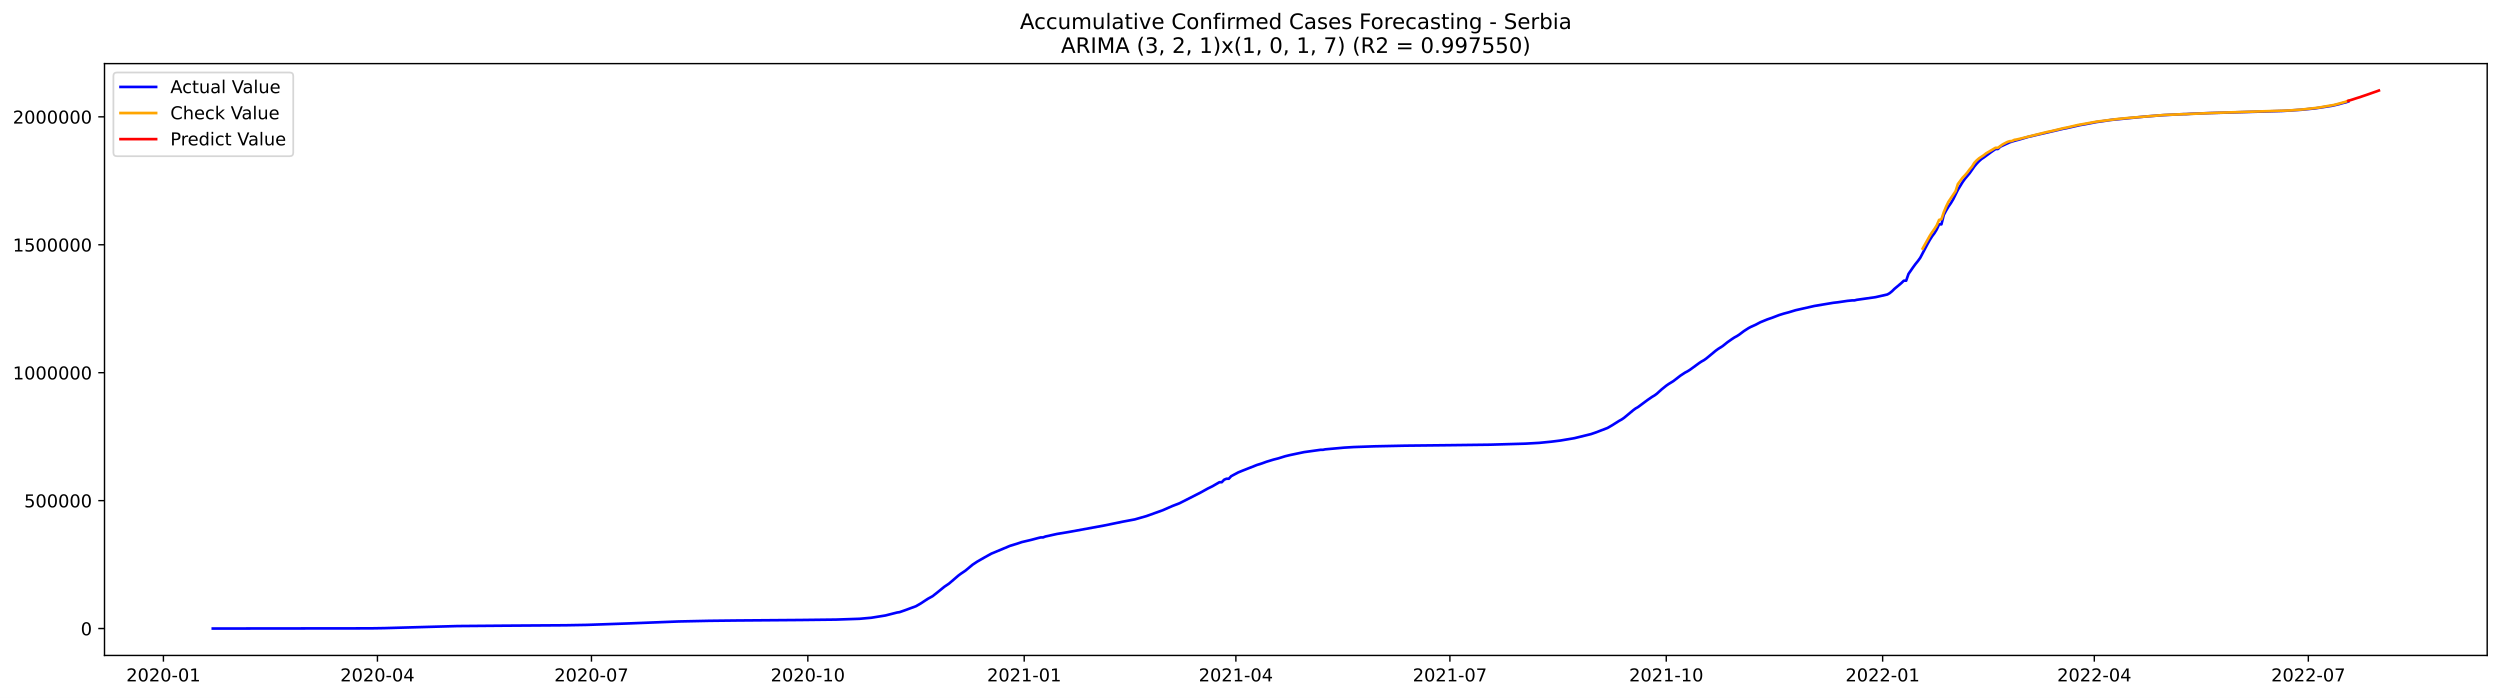
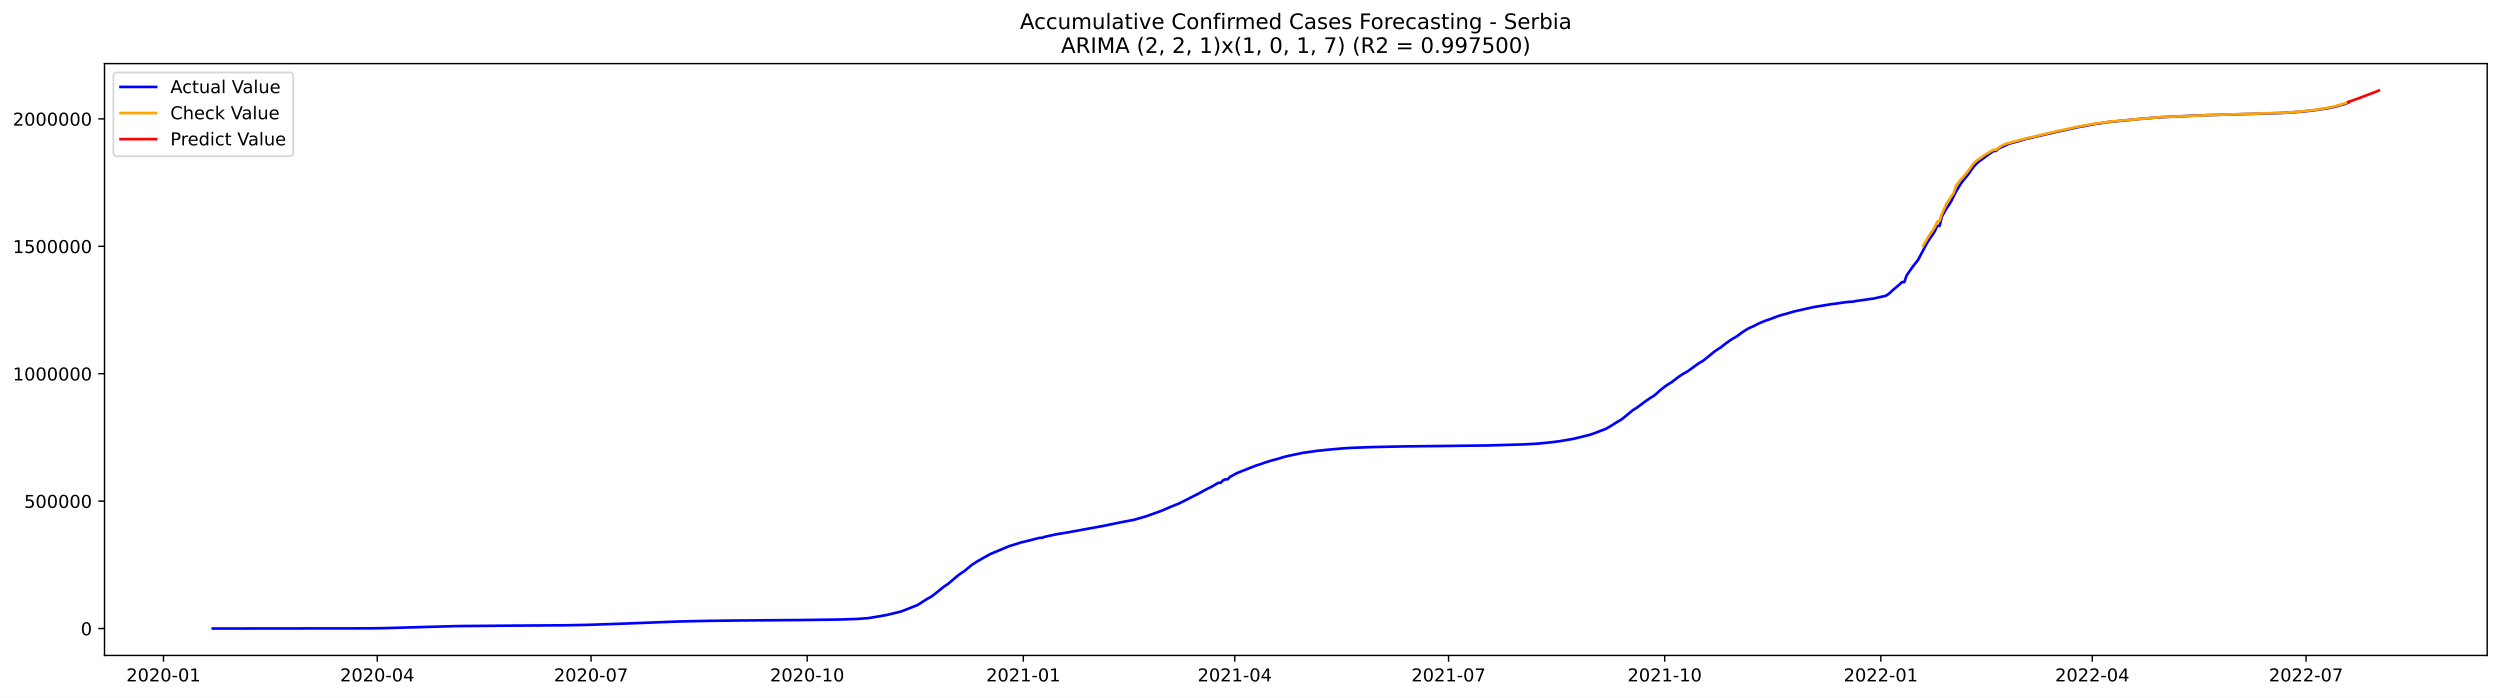
<svg xmlns="http://www.w3.org/2000/svg" xmlns:xlink="http://www.w3.org/1999/xlink" width="1405.138pt" height="392.274pt" viewBox="0 0 1405.138 392.274" version="1.1">
  <defs>
    <style type="text/css">*{stroke-linejoin: round; stroke-linecap: butt}</style>
  </defs>
  <g id="figure_1">
    <g id="patch_1">
      <path d="M 0 392.274  L 1405.138 392.274  L 1405.138 0  L 0 0  z " style="fill: #ffffff" />
    </g>
    <g id="axes_1">
      <g id="patch_2">
        <path d="M 58.737 368.396  L 1397.938 368.396  L 1397.938 35.755  L 58.737 35.755  z " style="fill: #ffffff" />
      </g>
      <g id="matplotlib.axis_1">
        <g id="xtick_1">
          <g id="line2d_1">
            <defs>
-               <path id="mbf7e153018" d="M 0 0  L 0 3.5  " style="stroke: #000000; stroke-width: 0.8" />
+               <path id="m7ca5caac74" d="M 0 0  L 0 3.5  " style="stroke: #000000; stroke-width: 0.8" />
            </defs>
            <g>
-               <use xlink:href="#mbf7e153018" x="91.851" y="368.396" style="stroke: #000000; stroke-width: 0.8" />
+               <use xlink:href="#m7ca5caac74" x="91.881" y="368.396" style="stroke: #000000; stroke-width: 0.8" />
            </g>
          </g>
          <g id="text_1">
-             <g transform="translate(70.95927 382.9939)scale(0.1 -0.1)">
+             <g transform="translate(70.98938 382.9939)scale(0.1 -0.1)">
              <defs>
                <path id="DejaVuSans-32" d="M 1228 531  L 3431 531  L 3431 0  L 469 0  L 469 531  Q 828 903 1448 1529  Q 2069 2156 2228 2338  Q 2531 2678 2651 2914  Q 2772 3150 2772 3378  Q 2772 3750 2511 3984  Q 2250 4219 1831 4219  Q 1534 4219 1204 4116  Q 875 4013 500 3803  L 500 4441  Q 881 4594 1212 4672  Q 1544 4750 1819 4750  Q 2544 4750 2975 4387  Q 3406 4025 3406 3419  Q 3406 3131 3298 2873  Q 3191 2616 2906 2266  Q 2828 2175 2409 1742  Q 1991 1309 1228 531  z " transform="scale(0.015625)" />
                <path id="DejaVuSans-30" d="M 2034 4250  Q 1547 4250 1301 3770  Q 1056 3291 1056 2328  Q 1056 1369 1301 889  Q 1547 409 2034 409  Q 2525 409 2770 889  Q 3016 1369 3016 2328  Q 3016 3291 2770 3770  Q 2525 4250 2034 4250  z M 2034 4750  Q 2819 4750 3233 4129  Q 3647 3509 3647 2328  Q 3647 1150 3233 529  Q 2819 -91 2034 -91  Q 1250 -91 836 529  Q 422 1150 422 2328  Q 422 3509 836 4129  Q 1250 4750 2034 4750  z " transform="scale(0.015625)" />
                <path id="DejaVuSans-2d" d="M 313 2009  L 1997 2009  L 1997 1497  L 313 1497  L 313 2009  z " transform="scale(0.015625)" />
                <path id="DejaVuSans-31" d="M 794 531  L 1825 531  L 1825 4091  L 703 3866  L 703 4441  L 1819 4666  L 2450 4666  L 2450 531  L 3481 531  L 3481 0  L 794 0  L 794 531  z " transform="scale(0.015625)" />
              </defs>
              <use xlink:href="#DejaVuSans-32" />
              <use xlink:href="#DejaVuSans-30" x="63.623" />
              <use xlink:href="#DejaVuSans-32" x="127.246" />
              <use xlink:href="#DejaVuSans-30" x="190.869" />
              <use xlink:href="#DejaVuSans-2d" x="254.492" />
              <use xlink:href="#DejaVuSans-30" x="290.576" />
              <use xlink:href="#DejaVuSans-31" x="354.199" />
            </g>
          </g>
        </g>
        <g id="xtick_2">
          <g id="line2d_2">
            <g>
-               <use xlink:href="#mbf7e153018" x="212.142" y="368.396" style="stroke: #000000; stroke-width: 0.8" />
+               <use xlink:href="#m7ca5caac74" x="212.042" y="368.396" style="stroke: #000000; stroke-width: 0.8" />
            </g>
          </g>
          <g id="text_2">
-             <g transform="translate(191.2507 382.9939)scale(0.1 -0.1)">
+             <g transform="translate(191.1503 382.9939)scale(0.1 -0.1)">
              <defs>
                <path id="DejaVuSans-34" d="M 2419 4116  L 825 1625  L 2419 1625  L 2419 4116  z M 2253 4666  L 3047 4666  L 3047 1625  L 3713 1625  L 3713 1100  L 3047 1100  L 3047 0  L 2419 0  L 2419 1100  L 313 1100  L 313 1709  L 2253 4666  z " transform="scale(0.015625)" />
              </defs>
              <use xlink:href="#DejaVuSans-32" />
              <use xlink:href="#DejaVuSans-30" x="63.623" />
              <use xlink:href="#DejaVuSans-32" x="127.246" />
              <use xlink:href="#DejaVuSans-30" x="190.869" />
              <use xlink:href="#DejaVuSans-2d" x="254.492" />
              <use xlink:href="#DejaVuSans-30" x="290.576" />
              <use xlink:href="#DejaVuSans-34" x="354.199" />
            </g>
          </g>
        </g>
        <g id="xtick_3">
          <g id="line2d_3">
            <g>
-               <use xlink:href="#mbf7e153018" x="332.433" y="368.396" style="stroke: #000000; stroke-width: 0.8" />
+               <use xlink:href="#m7ca5caac74" x="332.203" y="368.396" style="stroke: #000000; stroke-width: 0.8" />
            </g>
          </g>
          <g id="text_3">
-             <g transform="translate(311.542 382.9939)scale(0.1 -0.1)">
+             <g transform="translate(311.3112 382.9939)scale(0.1 -0.1)">
              <defs>
                <path id="DejaVuSans-37" d="M 525 4666  L 3525 4666  L 3525 4397  L 1831 0  L 1172 0  L 2766 4134  L 525 4134  L 525 4666  z " transform="scale(0.015625)" />
              </defs>
              <use xlink:href="#DejaVuSans-32" />
              <use xlink:href="#DejaVuSans-30" x="63.623" />
              <use xlink:href="#DejaVuSans-32" x="127.246" />
              <use xlink:href="#DejaVuSans-30" x="190.869" />
              <use xlink:href="#DejaVuSans-2d" x="254.492" />
              <use xlink:href="#DejaVuSans-30" x="290.576" />
              <use xlink:href="#DejaVuSans-37" x="354.199" />
            </g>
          </g>
        </g>
        <g id="xtick_4">
          <g id="line2d_4">
            <g>
-               <use xlink:href="#mbf7e153018" x="454.047" y="368.396" style="stroke: #000000; stroke-width: 0.8" />
+               <use xlink:href="#m7ca5caac74" x="453.684" y="368.396" style="stroke: #000000; stroke-width: 0.8" />
            </g>
          </g>
          <g id="text_4">
-             <g transform="translate(433.1553 382.9939)scale(0.1 -0.1)">
+             <g transform="translate(432.7926 382.9939)scale(0.1 -0.1)">
              <use xlink:href="#DejaVuSans-32" />
              <use xlink:href="#DejaVuSans-30" x="63.623" />
              <use xlink:href="#DejaVuSans-32" x="127.246" />
              <use xlink:href="#DejaVuSans-30" x="190.869" />
              <use xlink:href="#DejaVuSans-2d" x="254.492" />
              <use xlink:href="#DejaVuSans-31" x="290.576" />
              <use xlink:href="#DejaVuSans-30" x="354.199" />
            </g>
          </g>
        </g>
        <g id="xtick_5">
          <g id="line2d_5">
            <g>
-               <use xlink:href="#mbf7e153018" x="575.66" y="368.396" style="stroke: #000000; stroke-width: 0.8" />
+               <use xlink:href="#m7ca5caac74" x="575.165" y="368.396" style="stroke: #000000; stroke-width: 0.8" />
            </g>
          </g>
          <g id="text_5">
-             <g transform="translate(554.7686 382.9939)scale(0.1 -0.1)">
+             <g transform="translate(554.2739 382.9939)scale(0.1 -0.1)">
              <use xlink:href="#DejaVuSans-32" />
              <use xlink:href="#DejaVuSans-30" x="63.623" />
              <use xlink:href="#DejaVuSans-32" x="127.246" />
              <use xlink:href="#DejaVuSans-31" x="190.869" />
              <use xlink:href="#DejaVuSans-2d" x="254.492" />
              <use xlink:href="#DejaVuSans-30" x="290.576" />
              <use xlink:href="#DejaVuSans-31" x="354.199" />
            </g>
          </g>
        </g>
        <g id="xtick_6">
          <g id="line2d_6">
            <g>
-               <use xlink:href="#mbf7e153018" x="694.629" y="368.396" style="stroke: #000000; stroke-width: 0.8" />
+               <use xlink:href="#m7ca5caac74" x="694.006" y="368.396" style="stroke: #000000; stroke-width: 0.8" />
            </g>
          </g>
          <g id="text_6">
-             <g transform="translate(673.7381 382.9939)scale(0.1 -0.1)">
+             <g transform="translate(673.1144 382.9939)scale(0.1 -0.1)">
              <use xlink:href="#DejaVuSans-32" />
              <use xlink:href="#DejaVuSans-30" x="63.623" />
              <use xlink:href="#DejaVuSans-32" x="127.246" />
              <use xlink:href="#DejaVuSans-31" x="190.869" />
              <use xlink:href="#DejaVuSans-2d" x="254.492" />
              <use xlink:href="#DejaVuSans-30" x="290.576" />
              <use xlink:href="#DejaVuSans-34" x="354.199" />
            </g>
          </g>
        </g>
        <g id="xtick_7">
          <g id="line2d_7">
            <g>
-               <use xlink:href="#mbf7e153018" x="814.921" y="368.396" style="stroke: #000000; stroke-width: 0.8" />
+               <use xlink:href="#m7ca5caac74" x="814.167" y="368.396" style="stroke: #000000; stroke-width: 0.8" />
            </g>
          </g>
          <g id="text_7">
-             <g transform="translate(794.0295 382.9939)scale(0.1 -0.1)">
+             <g transform="translate(793.2753 382.9939)scale(0.1 -0.1)">
              <use xlink:href="#DejaVuSans-32" />
              <use xlink:href="#DejaVuSans-30" x="63.623" />
              <use xlink:href="#DejaVuSans-32" x="127.246" />
              <use xlink:href="#DejaVuSans-31" x="190.869" />
              <use xlink:href="#DejaVuSans-2d" x="254.492" />
              <use xlink:href="#DejaVuSans-30" x="290.576" />
              <use xlink:href="#DejaVuSans-37" x="354.199" />
            </g>
          </g>
        </g>
        <g id="xtick_8">
          <g id="line2d_8">
            <g>
-               <use xlink:href="#mbf7e153018" x="936.534" y="368.396" style="stroke: #000000; stroke-width: 0.8" />
+               <use xlink:href="#m7ca5caac74" x="935.648" y="368.396" style="stroke: #000000; stroke-width: 0.8" />
            </g>
          </g>
          <g id="text_8">
-             <g transform="translate(915.6427 382.9939)scale(0.1 -0.1)">
+             <g transform="translate(914.7567 382.9939)scale(0.1 -0.1)">
              <use xlink:href="#DejaVuSans-32" />
              <use xlink:href="#DejaVuSans-30" x="63.623" />
              <use xlink:href="#DejaVuSans-32" x="127.246" />
              <use xlink:href="#DejaVuSans-31" x="190.869" />
              <use xlink:href="#DejaVuSans-2d" x="254.492" />
              <use xlink:href="#DejaVuSans-31" x="290.576" />
              <use xlink:href="#DejaVuSans-30" x="354.199" />
            </g>
          </g>
        </g>
        <g id="xtick_9">
          <g id="line2d_9">
            <g>
-               <use xlink:href="#mbf7e153018" x="1058.147" y="368.396" style="stroke: #000000; stroke-width: 0.8" />
+               <use xlink:href="#m7ca5caac74" x="1057.129" y="368.396" style="stroke: #000000; stroke-width: 0.8" />
            </g>
          </g>
          <g id="text_9">
-             <g transform="translate(1037.256 382.9939)scale(0.1 -0.1)">
+             <g transform="translate(1036.238 382.9939)scale(0.1 -0.1)">
              <use xlink:href="#DejaVuSans-32" />
              <use xlink:href="#DejaVuSans-30" x="63.623" />
              <use xlink:href="#DejaVuSans-32" x="127.246" />
              <use xlink:href="#DejaVuSans-32" x="190.869" />
              <use xlink:href="#DejaVuSans-2d" x="254.492" />
              <use xlink:href="#DejaVuSans-30" x="290.576" />
              <use xlink:href="#DejaVuSans-31" x="354.199" />
            </g>
          </g>
        </g>
        <g id="xtick_10">
          <g id="line2d_10">
            <g>
-               <use xlink:href="#mbf7e153018" x="1177.117" y="368.396" style="stroke: #000000; stroke-width: 0.8" />
+               <use xlink:href="#m7ca5caac74" x="1175.97" y="368.396" style="stroke: #000000; stroke-width: 0.8" />
            </g>
          </g>
          <g id="text_10">
-             <g transform="translate(1156.225 382.9939)scale(0.1 -0.1)">
+             <g transform="translate(1155.079 382.9939)scale(0.1 -0.1)">
              <use xlink:href="#DejaVuSans-32" />
              <use xlink:href="#DejaVuSans-30" x="63.623" />
              <use xlink:href="#DejaVuSans-32" x="127.246" />
              <use xlink:href="#DejaVuSans-32" x="190.869" />
              <use xlink:href="#DejaVuSans-2d" x="254.492" />
              <use xlink:href="#DejaVuSans-30" x="290.576" />
              <use xlink:href="#DejaVuSans-34" x="354.199" />
            </g>
          </g>
        </g>
        <g id="xtick_11">
          <g id="line2d_11">
            <g>
-               <use xlink:href="#mbf7e153018" x="1297.408" y="368.396" style="stroke: #000000; stroke-width: 0.8" />
+               <use xlink:href="#m7ca5caac74" x="1296.131" y="368.396" style="stroke: #000000; stroke-width: 0.8" />
            </g>
          </g>
          <g id="text_11">
-             <g transform="translate(1276.517 382.9939)scale(0.1 -0.1)">
+             <g transform="translate(1275.239 382.9939)scale(0.1 -0.1)">
              <use xlink:href="#DejaVuSans-32" />
              <use xlink:href="#DejaVuSans-30" x="63.623" />
              <use xlink:href="#DejaVuSans-32" x="127.246" />
              <use xlink:href="#DejaVuSans-32" x="190.869" />
              <use xlink:href="#DejaVuSans-2d" x="254.492" />
              <use xlink:href="#DejaVuSans-30" x="290.576" />
              <use xlink:href="#DejaVuSans-37" x="354.199" />
            </g>
          </g>
        </g>
      </g>
      <g id="matplotlib.axis_2">
        <g id="ytick_1">
          <g id="line2d_12">
            <defs>
-               <path id="m8dfa6f2578" d="M 0 0  L -3.5 0  " style="stroke: #000000; stroke-width: 0.8" />
+               <path id="mbec4cdf2e2" d="M 0 0  L -3.5 0  " style="stroke: #000000; stroke-width: 0.8" />
            </defs>
            <g>
-               <use xlink:href="#m8dfa6f2578" x="58.737" y="353.276" style="stroke: #000000; stroke-width: 0.8" />
+               <use xlink:href="#mbec4cdf2e2" x="58.737" y="353.276" style="stroke: #000000; stroke-width: 0.8" />
            </g>
          </g>
          <g id="text_12">
            <g transform="translate(45.375 357.0747)scale(0.1 -0.1)">
              <use xlink:href="#DejaVuSans-30" />
            </g>
          </g>
        </g>
        <g id="ytick_2">
          <g id="line2d_13">
            <g>
-               <use xlink:href="#m8dfa6f2578" x="58.737" y="281.372" style="stroke: #000000; stroke-width: 0.8" />
+               <use xlink:href="#mbec4cdf2e2" x="58.737" y="281.663" style="stroke: #000000; stroke-width: 0.8" />
            </g>
          </g>
          <g id="text_13">
-             <g transform="translate(13.5625 285.1711)scale(0.1 -0.1)">
+             <g transform="translate(13.5625 285.4624)scale(0.1 -0.1)">
              <defs>
                <path id="DejaVuSans-35" d="M 691 4666  L 3169 4666  L 3169 4134  L 1269 4134  L 1269 2991  Q 1406 3038 1543 3061  Q 1681 3084 1819 3084  Q 2600 3084 3056 2656  Q 3513 2228 3513 1497  Q 3513 744 3044 326  Q 2575 -91 1722 -91  Q 1428 -91 1123 -41  Q 819 9 494 109  L 494 744  Q 775 591 1075 516  Q 1375 441 1709 441  Q 2250 441 2565 725  Q 2881 1009 2881 1497  Q 2881 1984 2565 2268  Q 2250 2553 1709 2553  Q 1456 2553 1204 2497  Q 953 2441 691 2322  L 691 4666  z " transform="scale(0.015625)" />
              </defs>
              <use xlink:href="#DejaVuSans-35" />
              <use xlink:href="#DejaVuSans-30" x="63.623" />
              <use xlink:href="#DejaVuSans-30" x="127.246" />
              <use xlink:href="#DejaVuSans-30" x="190.869" />
              <use xlink:href="#DejaVuSans-30" x="254.492" />
              <use xlink:href="#DejaVuSans-30" x="318.115" />
            </g>
          </g>
        </g>
        <g id="ytick_3">
          <g id="line2d_14">
            <g>
-               <use xlink:href="#m8dfa6f2578" x="58.737" y="209.468" style="stroke: #000000; stroke-width: 0.8" />
+               <use xlink:href="#mbec4cdf2e2" x="58.737" y="210.051" style="stroke: #000000; stroke-width: 0.8" />
            </g>
          </g>
          <g id="text_14">
-             <g transform="translate(7.2 213.2674)scale(0.1 -0.1)">
+             <g transform="translate(7.2 213.85)scale(0.1 -0.1)">
              <use xlink:href="#DejaVuSans-31" />
              <use xlink:href="#DejaVuSans-30" x="63.623" />
              <use xlink:href="#DejaVuSans-30" x="127.246" />
              <use xlink:href="#DejaVuSans-30" x="190.869" />
              <use xlink:href="#DejaVuSans-30" x="254.492" />
              <use xlink:href="#DejaVuSans-30" x="318.115" />
              <use xlink:href="#DejaVuSans-30" x="381.738" />
            </g>
          </g>
        </g>
        <g id="ytick_4">
          <g id="line2d_15">
            <g>
-               <use xlink:href="#m8dfa6f2578" x="58.737" y="137.565" style="stroke: #000000; stroke-width: 0.8" />
+               <use xlink:href="#mbec4cdf2e2" x="58.737" y="138.438" style="stroke: #000000; stroke-width: 0.8" />
            </g>
          </g>
          <g id="text_15">
-             <g transform="translate(7.2 141.3638)scale(0.1 -0.1)">
+             <g transform="translate(7.2 142.2377)scale(0.1 -0.1)">
              <use xlink:href="#DejaVuSans-31" />
              <use xlink:href="#DejaVuSans-35" x="63.623" />
              <use xlink:href="#DejaVuSans-30" x="127.246" />
              <use xlink:href="#DejaVuSans-30" x="190.869" />
              <use xlink:href="#DejaVuSans-30" x="254.492" />
              <use xlink:href="#DejaVuSans-30" x="318.115" />
              <use xlink:href="#DejaVuSans-30" x="381.738" />
            </g>
          </g>
        </g>
        <g id="ytick_5">
          <g id="line2d_16">
            <g>
-               <use xlink:href="#m8dfa6f2578" x="58.737" y="65.661" style="stroke: #000000; stroke-width: 0.8" />
+               <use xlink:href="#mbec4cdf2e2" x="58.737" y="66.826" style="stroke: #000000; stroke-width: 0.8" />
            </g>
          </g>
          <g id="text_16">
-             <g transform="translate(7.2 69.4601)scale(0.1 -0.1)">
+             <g transform="translate(7.2 70.62531)scale(0.1 -0.1)">
              <use xlink:href="#DejaVuSans-32" />
              <use xlink:href="#DejaVuSans-30" x="63.623" />
              <use xlink:href="#DejaVuSans-30" x="127.246" />
              <use xlink:href="#DejaVuSans-30" x="190.869" />
              <use xlink:href="#DejaVuSans-30" x="254.492" />
              <use xlink:href="#DejaVuSans-30" x="318.115" />
              <use xlink:href="#DejaVuSans-30" x="381.738" />
            </g>
          </g>
        </g>
      </g>
      <g id="line2d_17">
-         <path d="M 119.61 353.276  L 208.176 353.169  L 216.108 353.042  L 257.086 351.884  L 283.524 351.666  L 317.893 351.434  L 329.79 351.221  L 352.262 350.44  L 381.343 349.305  L 398.528 348.931  L 414.39 348.748  L 450.081 348.47  L 469.909 348.241  L 483.128 347.794  L 489.738 347.206  L 497.669 345.929  L 504.278 344.252  L 505.6 344.062  L 508.244 343.148  L 514.853 340.709  L 517.497 339.184  L 521.463 336.576  L 524.107 335.129  L 526.75 333.055  L 530.716 329.83  L 533.36 328.046  L 538.647 323.516  L 539.969 322.523  L 542.613 320.745  L 546.579 317.435  L 549.222 315.679  L 553.188 313.405  L 557.154 311.192  L 567.729 306.773  L 571.694 305.567  L 574.338 304.68  L 579.626 303.434  L 583.591 302.381  L 584.913 302.062  L 586.235 302.062  L 587.557 301.55  L 594.166 300.092  L 600.776 298.996  L 620.604 295.364  L 631.179 293.183  L 637.788 291.944  L 644.398 290.058  L 653.651 286.732  L 658.939 284.409  L 662.904 282.878  L 674.801 276.834  L 678.767 274.628  L 681.411 273.333  L 685.376 271.033  L 686.698 271.033  L 688.02 269.635  L 689.342 269.075  L 690.664 269.075  L 691.986 267.64  L 695.951 265.52  L 698.595 264.45  L 706.526 261.314  L 709.17 260.495  L 711.814 259.528  L 715.78 258.32  L 718.423 257.648  L 722.389 256.418  L 725.033 255.778  L 728.998 254.94  L 732.964 254.112  L 742.217 252.824  L 743.539 252.824  L 744.861 252.552  L 755.436 251.599  L 760.724 251.277  L 772.621 250.852  L 789.805 250.489  L 814.921 250.217  L 837.393 249.937  L 857.221 249.359  L 865.152 248.914  L 871.762 248.264  L 877.049 247.604  L 884.981 246.261  L 894.234 243.989  L 896.878 243.079  L 903.487 240.556  L 906.131 239.017  L 910.096 236.517  L 911.418 235.798  L 912.74 234.899  L 918.028 230.509  L 919.35 229.539  L 920.672 228.784  L 923.315 226.82  L 925.959 224.852  L 928.603 223.033  L 929.925 222.258  L 931.247 221.289  L 933.89 218.896  L 936.534 216.765  L 937.856 215.843  L 940.5 214.215  L 944.465 211.15  L 947.109 209.416  L 948.431 208.725  L 949.753 207.905  L 955.04 204.046  L 956.362 203.175  L 957.684 202.445  L 959.006 201.516  L 964.294 197.14  L 965.616 196.169  L 968.259 194.495  L 970.903 192.369  L 973.547 190.512  L 974.869 189.649  L 976.191 188.94  L 977.513 188.092  L 980.156 186.102  L 982.8 184.398  L 984.122 183.707  L 986.766 182.523  L 989.409 181.126  L 993.375 179.501  L 996.019 178.6  L 999.985 177.077  L 1002.628 176.252  L 1005.272 175.554  L 1009.238 174.355  L 1013.203 173.46  L 1019.813 171.962  L 1030.388 170.194  L 1033.032 169.89  L 1038.319 169.11  L 1040.963 168.848  L 1042.285 168.848  L 1043.607 168.518  L 1054.182 167.017  L 1060.791 165.518  L 1062.113 164.766  L 1063.435 163.69  L 1064.757 162.378  L 1068.722 159.05  L 1070.044 157.763  L 1071.366 157.763  L 1072.688 153.942  L 1075.332 150.135  L 1076.654 148.329  L 1077.976 146.711  L 1079.298 144.871  L 1083.263 137.331  L 1084.585 134.973  L 1085.907 132.856  L 1087.229 131.108  L 1088.551 128.944  L 1089.873 126.082  L 1091.194 126.082  L 1092.516 120.799  L 1093.838 118.313  L 1095.16 116.095  L 1096.482 114.204  L 1097.804 111.996  L 1100.448 106.666  L 1103.091 102.331  L 1104.413 100.499  L 1107.057 97.33  L 1109.701 93.547  L 1111.023 91.948  L 1112.345 90.57  L 1113.666 89.393  L 1114.988 88.525  L 1118.954 85.591  L 1121.598 83.761  L 1122.92 83.761  L 1124.242 82.47  L 1129.529 79.999  L 1132.173 79.158  L 1134.817 78.463  L 1140.104 76.902  L 1159.932 72.291  L 1161.254 72.092  L 1169.186 70.296  L 1171.829 69.856  L 1178.439 68.576  L 1181.083 68.222  L 1186.37 67.422  L 1204.876 65.587  L 1211.486 65.049  L 1215.452 64.747  L 1222.061 64.404  L 1227.348 64.152  L 1228.67 64.152  L 1231.314 63.96  L 1241.889 63.554  L 1282.868 62.367  L 1293.443 61.691  L 1301.374 60.889  L 1310.627 59.47  L 1314.593 58.559  L 1317.237 57.804  L 1318.558 57.508  L 1319.88 57.035  L 1319.88 57.035  " clip-path="url(#pd5f3c0ee5a)" style="fill: none; stroke: #0000ff; stroke-width: 1.5; stroke-linecap: square" />
+         <path d="M 119.61 353.276  L 208.08 353.169  L 216.003 353.043  L 256.937 351.89  L 283.346 351.672  L 317.678 351.442  L 329.562 351.229  L 352.009 350.452  L 381.059 349.321  L 398.225 348.949  L 414.07 348.767  L 451.043 348.48  L 470.85 348.227  L 481.413 347.899  L 488.016 347.42  L 493.297 346.551  L 498.579 345.614  L 506.502 343.695  L 515.745 340.045  L 518.386 338.366  L 521.027 336.644  L 523.668 335.202  L 526.309 333.137  L 530.27 329.925  L 532.911 328.148  L 538.193 323.637  L 539.513 322.648  L 542.154 320.877  L 546.115 317.58  L 548.756 315.831  L 552.718 313.567  L 556.679 311.362  L 567.243 306.961  L 571.204 305.76  L 573.845 304.877  L 579.127 303.636  L 583.088 302.587  L 584.408 302.27  L 585.729 302.27  L 587.049 301.759  L 593.652 300.308  L 600.254 299.216  L 620.061 295.599  L 630.624 293.426  L 637.226 292.192  L 643.829 290.314  L 653.072 287.001  L 658.354 284.688  L 662.315 283.163  L 674.199 277.143  L 678.16 274.946  L 680.801 273.657  L 684.763 271.366  L 686.083 271.366  L 687.404 269.974  L 688.724 269.417  L 690.044 269.417  L 691.365 267.987  L 695.326 265.875  L 697.967 264.81  L 705.89 261.687  L 708.531 260.871  L 711.172 259.907  L 715.133 258.704  L 717.774 258.035  L 721.735 256.811  L 724.376 256.173  L 728.337 255.339  L 732.299 254.514  L 741.542 253.23  L 742.862 253.23  L 744.183 252.96  L 754.746 252.011  L 760.028 251.691  L 771.912 251.267  L 789.078 250.905  L 814.167 250.635  L 836.614 250.356  L 856.421 249.78  L 864.344 249.337  L 870.946 248.69  L 876.228 248.032  L 884.151 246.695  L 893.394 244.432  L 896.035 243.525  L 902.637 241.012  L 905.278 239.479  L 909.239 236.99  L 910.56 236.274  L 911.88 235.379  L 917.162 231.007  L 918.482 230.041  L 919.803 229.288  L 922.444 227.332  L 925.084 225.373  L 927.725 223.56  L 929.046 222.788  L 930.366 221.824  L 933.007 219.441  L 935.648 217.318  L 936.969 216.4  L 939.609 214.779  L 943.571 211.726  L 946.212 209.999  L 947.532 209.311  L 948.853 208.494  L 954.134 204.65  L 955.455 203.784  L 956.775 203.056  L 958.096 202.131  L 963.378 197.772  L 964.698 196.806  L 967.339 195.139  L 969.98 193.021  L 972.621 191.171  L 973.941 190.312  L 975.262 189.606  L 976.582 188.761  L 979.223 186.779  L 981.864 185.082  L 983.184 184.394  L 985.825 183.214  L 988.466 181.824  L 992.427 180.205  L 995.068 179.308  L 999.03 177.791  L 1001.671 176.969  L 1004.311 176.274  L 1008.273 175.08  L 1012.234 174.188  L 1018.836 172.697  L 1029.4 170.936  L 1032.041 170.633  L 1037.323 169.856  L 1039.964 169.595  L 1041.284 169.595  L 1042.605 169.267  L 1053.168 167.771  L 1059.77 166.278  L 1061.091 165.53  L 1062.411 164.458  L 1063.732 163.151  L 1067.693 159.837  L 1069.014 158.555  L 1070.334 158.555  L 1071.654 154.75  L 1074.295 150.958  L 1075.616 149.159  L 1076.936 147.548  L 1078.257 145.715  L 1082.218 138.206  L 1083.538 135.857  L 1084.859 133.749  L 1086.179 132.008  L 1087.5 129.853  L 1088.82 127.002  L 1090.141 127.002  L 1091.461 121.741  L 1092.782 119.265  L 1094.102 117.056  L 1095.422 115.172  L 1096.743 112.973  L 1099.384 107.665  L 1102.025 103.348  L 1103.345 101.524  L 1105.986 98.367  L 1108.627 94.599  L 1109.947 93.007  L 1111.268 91.634  L 1112.588 90.462  L 1113.909 89.597  L 1117.87 86.675  L 1120.511 84.853  L 1121.831 84.853  L 1123.152 83.567  L 1128.434 81.107  L 1131.075 80.269  L 1133.716 79.577  L 1138.997 78.022  L 1158.804 73.429  L 1160.125 73.231  L 1168.047 71.442  L 1170.688 71.004  L 1177.29 69.729  L 1179.931 69.376  L 1185.213 68.58  L 1203.699 66.752  L 1210.302 66.217  L 1214.263 65.916  L 1220.865 65.574  L 1226.147 65.323  L 1227.467 65.323  L 1230.108 65.132  L 1240.672 64.727  L 1281.606 63.546  L 1292.169 62.872  L 1300.092 62.074  L 1309.335 60.66  L 1313.297 59.753  L 1315.938 59.001  L 1317.258 58.707  L 1319.899 57.675  L 1319.899 57.675  " clip-path="url(#p29ed3fdb66)" style="fill: none; stroke: #0000ff; stroke-width: 1.5; stroke-linecap: square" />
      </g>
      <g id="line2d_18">
-         <path d="M 1080.619 139.732  L 1084.585 132.653  L 1085.907 130.571  L 1087.229 128.738  L 1088.551 126.659  L 1089.873 123.602  L 1091.194 123.222  L 1092.516 119.26  L 1093.838 116.101  L 1095.16 113.394  L 1099.126 107.497  L 1100.448 103.402  L 1103.091 99.881  L 1104.413 98.517  L 1105.735 96.984  L 1107.057 95.191  L 1108.379 93.632  L 1109.701 91.496  L 1111.023 90.119  L 1112.345 88.976  L 1114.988 87.238  L 1116.31 86.168  L 1121.598 83.061  L 1122.92 83.092  L 1125.563 81.177  L 1128.207 79.802  L 1129.529 79.366  L 1130.851 79.261  L 1132.173 78.607  L 1133.495 78.403  L 1150.679 74.163  L 1153.323 73.611  L 1159.932 72.022  L 1162.576 71.486  L 1167.864 70.258  L 1173.151 69.314  L 1178.439 68.367  L 1190.336 66.866  L 1196.945 66.229  L 1216.773 64.594  L 1247.177 63.358  L 1286.833 62.082  L 1294.765 61.463  L 1302.696 60.551  L 1311.949 58.966  L 1317.237 57.513  L 1319.88 56.664  L 1319.88 56.664  " clip-path="url(#pd5f3c0ee5a)" style="fill: none; stroke: #ffa500; stroke-width: 1.5; stroke-linecap: square" />
+         <path d="M 1080.898 138.208  L 1083.538 133.595  L 1084.859 131.472  L 1086.179 129.664  L 1087.5 127.592  L 1088.82 124.556  L 1090.141 124.184  L 1091.461 120.203  L 1094.102 114.228  L 1095.422 112.48  L 1096.743 110.314  L 1098.063 108.514  L 1099.384 104.409  L 1102.025 100.926  L 1103.345 99.604  L 1107.307 94.681  L 1108.627 92.576  L 1109.947 91.193  L 1111.268 90.053  L 1113.909 88.312  L 1115.229 87.261  L 1119.191 84.899  L 1120.511 84.147  L 1121.831 84.181  L 1124.472 82.288  L 1125.793 81.511  L 1128.434 80.487  L 1129.754 80.369  L 1131.075 79.715  L 1132.395 79.513  L 1136.356 78.447  L 1140.318 77.426  L 1142.959 76.863  L 1148.24 75.583  L 1154.843 74.057  L 1157.484 73.406  L 1161.445 72.634  L 1166.727 71.408  L 1172.009 70.471  L 1175.97 69.712  L 1186.534 68.3  L 1214.263 65.827  L 1247.274 64.498  L 1284.247 63.353  L 1293.49 62.65  L 1301.413 61.741  L 1310.656 60.163  L 1315.938 58.716  L 1318.578 57.874  L 1319.899 57.299  L 1319.899 57.299  " clip-path="url(#p29ed3fdb66)" style="fill: none; stroke: #ffa500; stroke-width: 1.5; stroke-linecap: square" />
      </g>
      <g id="line2d_19">
-         <path d="M 1319.88 56.664  L 1321.202 56.257  L 1322.524 55.837  L 1323.846 55.399  L 1325.168 54.975  L 1326.49 54.575  L 1327.812 54.105  L 1329.133 53.664  L 1330.455 53.212  L 1331.777 52.752  L 1333.099 52.28  L 1334.421 51.816  L 1335.743 51.367  L 1337.065 50.876  " clip-path="url(#pd5f3c0ee5a)" style="fill: none; stroke: #ff0000; stroke-width: 1.5; stroke-linecap: square" />
+         <path d="M 1319.899 57.299  L 1321.219 56.829  L 1322.54 56.342  L 1323.86 55.888  L 1325.181 55.449  L 1326.501 54.946  L 1327.822 54.415  L 1329.142 53.941  L 1330.463 53.438  L 1331.783 52.923  L 1333.103 52.424  L 1334.424 51.939  L 1335.744 51.415  L 1337.065 50.876  " clip-path="url(#p29ed3fdb66)" style="fill: none; stroke: #ff0000; stroke-width: 1.5; stroke-linecap: square" />
      </g>
      <g id="patch_3">
        <path d="M 58.737 368.396  L 58.737 35.755  " style="fill: none; stroke: #000000; stroke-width: 0.8; stroke-linejoin: miter; stroke-linecap: square" />
      </g>
      <g id="patch_4">
        <path d="M 1397.938 368.396  L 1397.938 35.755  " style="fill: none; stroke: #000000; stroke-width: 0.8; stroke-linejoin: miter; stroke-linecap: square" />
      </g>
      <g id="patch_5">
        <path d="M 58.737 368.396  L 1397.938 368.396  " style="fill: none; stroke: #000000; stroke-width: 0.8; stroke-linejoin: miter; stroke-linecap: square" />
      </g>
      <g id="patch_6">
        <path d="M 58.737 35.755  L 1397.938 35.755  " style="fill: none; stroke: #000000; stroke-width: 0.8; stroke-linejoin: miter; stroke-linecap: square" />
      </g>
      <g id="text_17">
        <g transform="translate(573.2459 16.31812)scale(0.12 -0.12)">
          <defs>
            <path id="DejaVuSans-41" d="M 2188 4044  L 1331 1722  L 3047 1722  L 2188 4044  z M 1831 4666  L 2547 4666  L 4325 0  L 3669 0  L 3244 1197  L 1141 1197  L 716 0  L 50 0  L 1831 4666  z " transform="scale(0.015625)" />
            <path id="DejaVuSans-63" d="M 3122 3366  L 3122 2828  Q 2878 2963 2633 3030  Q 2388 3097 2138 3097  Q 1578 3097 1268 2742  Q 959 2388 959 1747  Q 959 1106 1268 751  Q 1578 397 2138 397  Q 2388 397 2633 464  Q 2878 531 3122 666  L 3122 134  Q 2881 22 2623 -34  Q 2366 -91 2075 -91  Q 1284 -91 818 406  Q 353 903 353 1747  Q 353 2603 823 3093  Q 1294 3584 2113 3584  Q 2378 3584 2631 3529  Q 2884 3475 3122 3366  z " transform="scale(0.015625)" />
            <path id="DejaVuSans-75" d="M 544 1381  L 544 3500  L 1119 3500  L 1119 1403  Q 1119 906 1312 657  Q 1506 409 1894 409  Q 2359 409 2629 706  Q 2900 1003 2900 1516  L 2900 3500  L 3475 3500  L 3475 0  L 2900 0  L 2900 538  Q 2691 219 2414 64  Q 2138 -91 1772 -91  Q 1169 -91 856 284  Q 544 659 544 1381  z M 1991 3584  L 1991 3584  z " transform="scale(0.015625)" />
            <path id="DejaVuSans-6d" d="M 3328 2828  Q 3544 3216 3844 3400  Q 4144 3584 4550 3584  Q 5097 3584 5394 3201  Q 5691 2819 5691 2113  L 5691 0  L 5113 0  L 5113 2094  Q 5113 2597 4934 2840  Q 4756 3084 4391 3084  Q 3944 3084 3684 2787  Q 3425 2491 3425 1978  L 3425 0  L 2847 0  L 2847 2094  Q 2847 2600 2669 2842  Q 2491 3084 2119 3084  Q 1678 3084 1418 2786  Q 1159 2488 1159 1978  L 1159 0  L 581 0  L 581 3500  L 1159 3500  L 1159 2956  Q 1356 3278 1631 3431  Q 1906 3584 2284 3584  Q 2666 3584 2933 3390  Q 3200 3197 3328 2828  z " transform="scale(0.015625)" />
            <path id="DejaVuSans-6c" d="M 603 4863  L 1178 4863  L 1178 0  L 603 0  L 603 4863  z " transform="scale(0.015625)" />
            <path id="DejaVuSans-61" d="M 2194 1759  Q 1497 1759 1228 1600  Q 959 1441 959 1056  Q 959 750 1161 570  Q 1363 391 1709 391  Q 2188 391 2477 730  Q 2766 1069 2766 1631  L 2766 1759  L 2194 1759  z M 3341 1997  L 3341 0  L 2766 0  L 2766 531  Q 2569 213 2275 61  Q 1981 -91 1556 -91  Q 1019 -91 701 211  Q 384 513 384 1019  Q 384 1609 779 1909  Q 1175 2209 1959 2209  L 2766 2209  L 2766 2266  Q 2766 2663 2505 2880  Q 2244 3097 1772 3097  Q 1472 3097 1187 3025  Q 903 2953 641 2809  L 641 3341  Q 956 3463 1253 3523  Q 1550 3584 1831 3584  Q 2591 3584 2966 3190  Q 3341 2797 3341 1997  z " transform="scale(0.015625)" />
            <path id="DejaVuSans-74" d="M 1172 4494  L 1172 3500  L 2356 3500  L 2356 3053  L 1172 3053  L 1172 1153  Q 1172 725 1289 603  Q 1406 481 1766 481  L 2356 481  L 2356 0  L 1766 0  Q 1100 0 847 248  Q 594 497 594 1153  L 594 3053  L 172 3053  L 172 3500  L 594 3500  L 594 4494  L 1172 4494  z " transform="scale(0.015625)" />
            <path id="DejaVuSans-69" d="M 603 3500  L 1178 3500  L 1178 0  L 603 0  L 603 3500  z M 603 4863  L 1178 4863  L 1178 4134  L 603 4134  L 603 4863  z " transform="scale(0.015625)" />
            <path id="DejaVuSans-76" d="M 191 3500  L 800 3500  L 1894 563  L 2988 3500  L 3597 3500  L 2284 0  L 1503 0  L 191 3500  z " transform="scale(0.015625)" />
            <path id="DejaVuSans-65" d="M 3597 1894  L 3597 1613  L 953 1613  Q 991 1019 1311 708  Q 1631 397 2203 397  Q 2534 397 2845 478  Q 3156 559 3463 722  L 3463 178  Q 3153 47 2828 -22  Q 2503 -91 2169 -91  Q 1331 -91 842 396  Q 353 884 353 1716  Q 353 2575 817 3079  Q 1281 3584 2069 3584  Q 2775 3584 3186 3129  Q 3597 2675 3597 1894  z M 3022 2063  Q 3016 2534 2758 2815  Q 2500 3097 2075 3097  Q 1594 3097 1305 2825  Q 1016 2553 972 2059  L 3022 2063  z " transform="scale(0.015625)" />
            <path id="DejaVuSans-20" transform="scale(0.015625)" />
            <path id="DejaVuSans-43" d="M 4122 4306  L 4122 3641  Q 3803 3938 3442 4084  Q 3081 4231 2675 4231  Q 1875 4231 1450 3742  Q 1025 3253 1025 2328  Q 1025 1406 1450 917  Q 1875 428 2675 428  Q 3081 428 3442 575  Q 3803 722 4122 1019  L 4122 359  Q 3791 134 3420 21  Q 3050 -91 2638 -91  Q 1578 -91 968 557  Q 359 1206 359 2328  Q 359 3453 968 4101  Q 1578 4750 2638 4750  Q 3056 4750 3426 4639  Q 3797 4528 4122 4306  z " transform="scale(0.015625)" />
            <path id="DejaVuSans-6f" d="M 1959 3097  Q 1497 3097 1228 2736  Q 959 2375 959 1747  Q 959 1119 1226 758  Q 1494 397 1959 397  Q 2419 397 2687 759  Q 2956 1122 2956 1747  Q 2956 2369 2687 2733  Q 2419 3097 1959 3097  z M 1959 3584  Q 2709 3584 3137 3096  Q 3566 2609 3566 1747  Q 3566 888 3137 398  Q 2709 -91 1959 -91  Q 1206 -91 779 398  Q 353 888 353 1747  Q 353 2609 779 3096  Q 1206 3584 1959 3584  z " transform="scale(0.015625)" />
            <path id="DejaVuSans-6e" d="M 3513 2113  L 3513 0  L 2938 0  L 2938 2094  Q 2938 2591 2744 2837  Q 2550 3084 2163 3084  Q 1697 3084 1428 2787  Q 1159 2491 1159 1978  L 1159 0  L 581 0  L 581 3500  L 1159 3500  L 1159 2956  Q 1366 3272 1645 3428  Q 1925 3584 2291 3584  Q 2894 3584 3203 3211  Q 3513 2838 3513 2113  z " transform="scale(0.015625)" />
            <path id="DejaVuSans-66" d="M 2375 4863  L 2375 4384  L 1825 4384  Q 1516 4384 1395 4259  Q 1275 4134 1275 3809  L 1275 3500  L 2222 3500  L 2222 3053  L 1275 3053  L 1275 0  L 697 0  L 697 3053  L 147 3053  L 147 3500  L 697 3500  L 697 3744  Q 697 4328 969 4595  Q 1241 4863 1831 4863  L 2375 4863  z " transform="scale(0.015625)" />
            <path id="DejaVuSans-72" d="M 2631 2963  Q 2534 3019 2420 3045  Q 2306 3072 2169 3072  Q 1681 3072 1420 2755  Q 1159 2438 1159 1844  L 1159 0  L 581 0  L 581 3500  L 1159 3500  L 1159 2956  Q 1341 3275 1631 3429  Q 1922 3584 2338 3584  Q 2397 3584 2469 3576  Q 2541 3569 2628 3553  L 2631 2963  z " transform="scale(0.015625)" />
            <path id="DejaVuSans-64" d="M 2906 2969  L 2906 4863  L 3481 4863  L 3481 0  L 2906 0  L 2906 525  Q 2725 213 2448 61  Q 2172 -91 1784 -91  Q 1150 -91 751 415  Q 353 922 353 1747  Q 353 2572 751 3078  Q 1150 3584 1784 3584  Q 2172 3584 2448 3432  Q 2725 3281 2906 2969  z M 947 1747  Q 947 1113 1208 752  Q 1469 391 1925 391  Q 2381 391 2643 752  Q 2906 1113 2906 1747  Q 2906 2381 2643 2742  Q 2381 3103 1925 3103  Q 1469 3103 1208 2742  Q 947 2381 947 1747  z " transform="scale(0.015625)" />
            <path id="DejaVuSans-73" d="M 2834 3397  L 2834 2853  Q 2591 2978 2328 3040  Q 2066 3103 1784 3103  Q 1356 3103 1142 2972  Q 928 2841 928 2578  Q 928 2378 1081 2264  Q 1234 2150 1697 2047  L 1894 2003  Q 2506 1872 2764 1633  Q 3022 1394 3022 966  Q 3022 478 2636 193  Q 2250 -91 1575 -91  Q 1294 -91 989 -36  Q 684 19 347 128  L 347 722  Q 666 556 975 473  Q 1284 391 1588 391  Q 1994 391 2212 530  Q 2431 669 2431 922  Q 2431 1156 2273 1281  Q 2116 1406 1581 1522  L 1381 1569  Q 847 1681 609 1914  Q 372 2147 372 2553  Q 372 3047 722 3315  Q 1072 3584 1716 3584  Q 2034 3584 2315 3537  Q 2597 3491 2834 3397  z " transform="scale(0.015625)" />
            <path id="DejaVuSans-46" d="M 628 4666  L 3309 4666  L 3309 4134  L 1259 4134  L 1259 2759  L 3109 2759  L 3109 2228  L 1259 2228  L 1259 0  L 628 0  L 628 4666  z " transform="scale(0.015625)" />
            <path id="DejaVuSans-67" d="M 2906 1791  Q 2906 2416 2648 2759  Q 2391 3103 1925 3103  Q 1463 3103 1205 2759  Q 947 2416 947 1791  Q 947 1169 1205 825  Q 1463 481 1925 481  Q 2391 481 2648 825  Q 2906 1169 2906 1791  z M 3481 434  Q 3481 -459 3084 -895  Q 2688 -1331 1869 -1331  Q 1566 -1331 1297 -1286  Q 1028 -1241 775 -1147  L 775 -588  Q 1028 -725 1275 -790  Q 1522 -856 1778 -856  Q 2344 -856 2625 -561  Q 2906 -266 2906 331  L 2906 616  Q 2728 306 2450 153  Q 2172 0 1784 0  Q 1141 0 747 490  Q 353 981 353 1791  Q 353 2603 747 3093  Q 1141 3584 1784 3584  Q 2172 3584 2450 3431  Q 2728 3278 2906 2969  L 2906 3500  L 3481 3500  L 3481 434  z " transform="scale(0.015625)" />
            <path id="DejaVuSans-53" d="M 3425 4513  L 3425 3897  Q 3066 4069 2747 4153  Q 2428 4238 2131 4238  Q 1616 4238 1336 4038  Q 1056 3838 1056 3469  Q 1056 3159 1242 3001  Q 1428 2844 1947 2747  L 2328 2669  Q 3034 2534 3370 2195  Q 3706 1856 3706 1288  Q 3706 609 3251 259  Q 2797 -91 1919 -91  Q 1588 -91 1214 -16  Q 841 59 441 206  L 441 856  Q 825 641 1194 531  Q 1563 422 1919 422  Q 2459 422 2753 634  Q 3047 847 3047 1241  Q 3047 1584 2836 1778  Q 2625 1972 2144 2069  L 1759 2144  Q 1053 2284 737 2584  Q 422 2884 422 3419  Q 422 4038 858 4394  Q 1294 4750 2059 4750  Q 2388 4750 2728 4690  Q 3069 4631 3425 4513  z " transform="scale(0.015625)" />
            <path id="DejaVuSans-62" d="M 3116 1747  Q 3116 2381 2855 2742  Q 2594 3103 2138 3103  Q 1681 3103 1420 2742  Q 1159 2381 1159 1747  Q 1159 1113 1420 752  Q 1681 391 2138 391  Q 2594 391 2855 752  Q 3116 1113 3116 1747  z M 1159 2969  Q 1341 3281 1617 3432  Q 1894 3584 2278 3584  Q 2916 3584 3314 3078  Q 3713 2572 3713 1747  Q 3713 922 3314 415  Q 2916 -91 2278 -91  Q 1894 -91 1617 61  Q 1341 213 1159 525  L 1159 0  L 581 0  L 581 4863  L 1159 4863  L 1159 2969  z " transform="scale(0.015625)" />
          </defs>
          <use xlink:href="#DejaVuSans-41" />
          <use xlink:href="#DejaVuSans-63" x="66.658" />
          <use xlink:href="#DejaVuSans-63" x="121.639" />
          <use xlink:href="#DejaVuSans-75" x="176.619" />
          <use xlink:href="#DejaVuSans-6d" x="239.998" />
          <use xlink:href="#DejaVuSans-75" x="337.41" />
          <use xlink:href="#DejaVuSans-6c" x="400.789" />
          <use xlink:href="#DejaVuSans-61" x="428.572" />
          <use xlink:href="#DejaVuSans-74" x="489.852" />
          <use xlink:href="#DejaVuSans-69" x="529.061" />
          <use xlink:href="#DejaVuSans-76" x="556.844" />
          <use xlink:href="#DejaVuSans-65" x="616.023" />
          <use xlink:href="#DejaVuSans-20" x="677.547" />
          <use xlink:href="#DejaVuSans-43" x="709.334" />
          <use xlink:href="#DejaVuSans-6f" x="779.158" />
          <use xlink:href="#DejaVuSans-6e" x="840.34" />
          <use xlink:href="#DejaVuSans-66" x="903.719" />
          <use xlink:href="#DejaVuSans-69" x="938.924" />
          <use xlink:href="#DejaVuSans-72" x="966.707" />
          <use xlink:href="#DejaVuSans-6d" x="1006.07" />
          <use xlink:href="#DejaVuSans-65" x="1103.482" />
          <use xlink:href="#DejaVuSans-64" x="1165.006" />
          <use xlink:href="#DejaVuSans-20" x="1228.482" />
          <use xlink:href="#DejaVuSans-43" x="1260.27" />
          <use xlink:href="#DejaVuSans-61" x="1330.094" />
          <use xlink:href="#DejaVuSans-73" x="1391.373" />
          <use xlink:href="#DejaVuSans-65" x="1443.473" />
          <use xlink:href="#DejaVuSans-73" x="1504.996" />
          <use xlink:href="#DejaVuSans-20" x="1557.096" />
          <use xlink:href="#DejaVuSans-46" x="1588.883" />
          <use xlink:href="#DejaVuSans-6f" x="1642.777" />
          <use xlink:href="#DejaVuSans-72" x="1703.959" />
          <use xlink:href="#DejaVuSans-65" x="1742.822" />
          <use xlink:href="#DejaVuSans-63" x="1804.346" />
          <use xlink:href="#DejaVuSans-61" x="1859.326" />
          <use xlink:href="#DejaVuSans-73" x="1920.605" />
          <use xlink:href="#DejaVuSans-74" x="1972.705" />
          <use xlink:href="#DejaVuSans-69" x="2011.914" />
          <use xlink:href="#DejaVuSans-6e" x="2039.697" />
          <use xlink:href="#DejaVuSans-67" x="2103.076" />
          <use xlink:href="#DejaVuSans-20" x="2166.553" />
          <use xlink:href="#DejaVuSans-2d" x="2198.34" />
          <use xlink:href="#DejaVuSans-20" x="2234.424" />
          <use xlink:href="#DejaVuSans-53" x="2266.211" />
          <use xlink:href="#DejaVuSans-65" x="2329.688" />
          <use xlink:href="#DejaVuSans-72" x="2391.211" />
          <use xlink:href="#DejaVuSans-62" x="2432.324" />
          <use xlink:href="#DejaVuSans-69" x="2495.801" />
          <use xlink:href="#DejaVuSans-61" x="2523.584" />
        </g>
        <g transform="translate(596.3534 29.7555)scale(0.12 -0.12)">
          <defs>
            <path id="DejaVuSans-52" d="M 2841 2188  Q 3044 2119 3236 1894  Q 3428 1669 3622 1275  L 4263 0  L 3584 0  L 2988 1197  Q 2756 1666 2539 1819  Q 2322 1972 1947 1972  L 1259 1972  L 1259 0  L 628 0  L 628 4666  L 2053 4666  Q 2853 4666 3247 4331  Q 3641 3997 3641 3322  Q 3641 2881 3436 2590  Q 3231 2300 2841 2188  z M 1259 4147  L 1259 2491  L 2053 2491  Q 2509 2491 2742 2702  Q 2975 2913 2975 3322  Q 2975 3731 2742 3939  Q 2509 4147 2053 4147  L 1259 4147  z " transform="scale(0.015625)" />
            <path id="DejaVuSans-49" d="M 628 4666  L 1259 4666  L 1259 0  L 628 0  L 628 4666  z " transform="scale(0.015625)" />
            <path id="DejaVuSans-4d" d="M 628 4666  L 1569 4666  L 2759 1491  L 3956 4666  L 4897 4666  L 4897 0  L 4281 0  L 4281 4097  L 3078 897  L 2444 897  L 1241 4097  L 1241 0  L 628 0  L 628 4666  z " transform="scale(0.015625)" />
            <path id="DejaVuSans-28" d="M 1984 4856  Q 1566 4138 1362 3434  Q 1159 2731 1159 2009  Q 1159 1288 1364 580  Q 1569 -128 1984 -844  L 1484 -844  Q 1016 -109 783 600  Q 550 1309 550 2009  Q 550 2706 781 3412  Q 1013 4119 1484 4856  L 1984 4856  z " transform="scale(0.015625)" />
-             <path id="DejaVuSans-33" d="M 2597 2516  Q 3050 2419 3304 2112  Q 3559 1806 3559 1356  Q 3559 666 3084 287  Q 2609 -91 1734 -91  Q 1441 -91 1130 -33  Q 819 25 488 141  L 488 750  Q 750 597 1062 519  Q 1375 441 1716 441  Q 2309 441 2620 675  Q 2931 909 2931 1356  Q 2931 1769 2642 2001  Q 2353 2234 1838 2234  L 1294 2234  L 1294 2753  L 1863 2753  Q 2328 2753 2575 2939  Q 2822 3125 2822 3475  Q 2822 3834 2567 4026  Q 2313 4219 1838 4219  Q 1578 4219 1281 4162  Q 984 4106 628 3988  L 628 4550  Q 988 4650 1302 4700  Q 1616 4750 1894 4750  Q 2613 4750 3031 4423  Q 3450 4097 3450 3541  Q 3450 3153 3228 2886  Q 3006 2619 2597 2516  z " transform="scale(0.015625)" />
            <path id="DejaVuSans-2c" d="M 750 794  L 1409 794  L 1409 256  L 897 -744  L 494 -744  L 750 256  L 750 794  z " transform="scale(0.015625)" />
            <path id="DejaVuSans-29" d="M 513 4856  L 1013 4856  Q 1481 4119 1714 3412  Q 1947 2706 1947 2009  Q 1947 1309 1714 600  Q 1481 -109 1013 -844  L 513 -844  Q 928 -128 1133 580  Q 1338 1288 1338 2009  Q 1338 2731 1133 3434  Q 928 4138 513 4856  z " transform="scale(0.015625)" />
            <path id="DejaVuSans-78" d="M 3513 3500  L 2247 1797  L 3578 0  L 2900 0  L 1881 1375  L 863 0  L 184 0  L 1544 1831  L 300 3500  L 978 3500  L 1906 2253  L 2834 3500  L 3513 3500  z " transform="scale(0.015625)" />
            <path id="DejaVuSans-3d" d="M 678 2906  L 4684 2906  L 4684 2381  L 678 2381  L 678 2906  z M 678 1631  L 4684 1631  L 4684 1100  L 678 1100  L 678 1631  z " transform="scale(0.015625)" />
            <path id="DejaVuSans-2e" d="M 684 794  L 1344 794  L 1344 0  L 684 0  L 684 794  z " transform="scale(0.015625)" />
            <path id="DejaVuSans-39" d="M 703 97  L 703 672  Q 941 559 1184 500  Q 1428 441 1663 441  Q 2288 441 2617 861  Q 2947 1281 2994 2138  Q 2813 1869 2534 1725  Q 2256 1581 1919 1581  Q 1219 1581 811 2004  Q 403 2428 403 3163  Q 403 3881 828 4315  Q 1253 4750 1959 4750  Q 2769 4750 3195 4129  Q 3622 3509 3622 2328  Q 3622 1225 3098 567  Q 2575 -91 1691 -91  Q 1453 -91 1209 -44  Q 966 3 703 97  z M 1959 2075  Q 2384 2075 2632 2365  Q 2881 2656 2881 3163  Q 2881 3666 2632 3958  Q 2384 4250 1959 4250  Q 1534 4250 1286 3958  Q 1038 3666 1038 3163  Q 1038 2656 1286 2365  Q 1534 2075 1959 2075  z " transform="scale(0.015625)" />
          </defs>
          <use xlink:href="#DejaVuSans-41" />
          <use xlink:href="#DejaVuSans-52" x="68.408" />
          <use xlink:href="#DejaVuSans-49" x="137.891" />
          <use xlink:href="#DejaVuSans-4d" x="167.383" />
          <use xlink:href="#DejaVuSans-41" x="253.662" />
          <use xlink:href="#DejaVuSans-20" x="322.07" />
          <use xlink:href="#DejaVuSans-28" x="353.857" />
-           <use xlink:href="#DejaVuSans-33" x="392.871" />
+           <use xlink:href="#DejaVuSans-32" x="392.871" />
          <use xlink:href="#DejaVuSans-2c" x="456.494" />
          <use xlink:href="#DejaVuSans-20" x="488.281" />
          <use xlink:href="#DejaVuSans-32" x="520.068" />
          <use xlink:href="#DejaVuSans-2c" x="583.691" />
          <use xlink:href="#DejaVuSans-20" x="615.479" />
          <use xlink:href="#DejaVuSans-31" x="647.266" />
          <use xlink:href="#DejaVuSans-29" x="710.889" />
          <use xlink:href="#DejaVuSans-78" x="749.902" />
          <use xlink:href="#DejaVuSans-28" x="809.082" />
          <use xlink:href="#DejaVuSans-31" x="848.096" />
          <use xlink:href="#DejaVuSans-2c" x="911.719" />
          <use xlink:href="#DejaVuSans-20" x="943.506" />
          <use xlink:href="#DejaVuSans-30" x="975.293" />
          <use xlink:href="#DejaVuSans-2c" x="1038.916" />
          <use xlink:href="#DejaVuSans-20" x="1070.703" />
          <use xlink:href="#DejaVuSans-31" x="1102.49" />
          <use xlink:href="#DejaVuSans-2c" x="1166.113" />
          <use xlink:href="#DejaVuSans-20" x="1197.9" />
          <use xlink:href="#DejaVuSans-37" x="1229.688" />
          <use xlink:href="#DejaVuSans-29" x="1293.311" />
          <use xlink:href="#DejaVuSans-20" x="1332.324" />
          <use xlink:href="#DejaVuSans-28" x="1364.111" />
          <use xlink:href="#DejaVuSans-52" x="1403.125" />
          <use xlink:href="#DejaVuSans-32" x="1472.607" />
          <use xlink:href="#DejaVuSans-20" x="1536.23" />
          <use xlink:href="#DejaVuSans-3d" x="1568.018" />
          <use xlink:href="#DejaVuSans-20" x="1651.807" />
          <use xlink:href="#DejaVuSans-30" x="1683.594" />
          <use xlink:href="#DejaVuSans-2e" x="1747.217" />
          <use xlink:href="#DejaVuSans-39" x="1779.004" />
          <use xlink:href="#DejaVuSans-39" x="1842.627" />
          <use xlink:href="#DejaVuSans-37" x="1906.25" />
          <use xlink:href="#DejaVuSans-35" x="1969.873" />
-           <use xlink:href="#DejaVuSans-35" x="2033.496" />
+           <use xlink:href="#DejaVuSans-30" x="2033.496" />
          <use xlink:href="#DejaVuSans-30" x="2097.119" />
          <use xlink:href="#DejaVuSans-29" x="2160.742" />
        </g>
      </g>
      <g id="legend_1">
        <g id="patch_7">
          <path d="M 65.737 87.79  L 162.817 87.79  Q 164.817 87.79 164.817 85.79  L 164.817 42.755  Q 164.817 40.755 162.817 40.755  L 65.737 40.755  Q 63.737 40.755 63.737 42.755  L 63.737 85.79  Q 63.737 87.79 65.737 87.79  z " style="fill: #ffffff; opacity: 0.8; stroke: #cccccc; stroke-linejoin: miter" />
        </g>
        <g id="line2d_20">
          <path d="M 67.737 48.854  L 77.737 48.854  L 87.737 48.854  " style="fill: none; stroke: #0000ff; stroke-width: 1.5; stroke-linecap: square" />
        </g>
        <g id="text_18">
          <g transform="translate(95.7375 52.35394)scale(0.1 -0.1)">
            <defs>
              <path id="DejaVuSans-56" d="M 1831 0  L 50 4666  L 709 4666  L 2188 738  L 3669 4666  L 4325 4666  L 2547 0  L 1831 0  z " transform="scale(0.015625)" />
            </defs>
            <use xlink:href="#DejaVuSans-41" />
            <use xlink:href="#DejaVuSans-63" x="66.658" />
            <use xlink:href="#DejaVuSans-74" x="121.639" />
            <use xlink:href="#DejaVuSans-75" x="160.848" />
            <use xlink:href="#DejaVuSans-61" x="224.227" />
            <use xlink:href="#DejaVuSans-6c" x="285.506" />
            <use xlink:href="#DejaVuSans-20" x="313.289" />
            <use xlink:href="#DejaVuSans-56" x="345.076" />
            <use xlink:href="#DejaVuSans-61" x="405.734" />
            <use xlink:href="#DejaVuSans-6c" x="467.014" />
            <use xlink:href="#DejaVuSans-75" x="494.797" />
            <use xlink:href="#DejaVuSans-65" x="558.176" />
          </g>
        </g>
        <g id="line2d_21">
          <path d="M 67.737 63.532  L 77.737 63.532  L 87.737 63.532  " style="fill: none; stroke: #ffa500; stroke-width: 1.5; stroke-linecap: square" />
        </g>
        <g id="text_19">
          <g transform="translate(95.7375 67.03206)scale(0.1 -0.1)">
            <defs>
              <path id="DejaVuSans-68" d="M 3513 2113  L 3513 0  L 2938 0  L 2938 2094  Q 2938 2591 2744 2837  Q 2550 3084 2163 3084  Q 1697 3084 1428 2787  Q 1159 2491 1159 1978  L 1159 0  L 581 0  L 581 4863  L 1159 4863  L 1159 2956  Q 1366 3272 1645 3428  Q 1925 3584 2291 3584  Q 2894 3584 3203 3211  Q 3513 2838 3513 2113  z " transform="scale(0.015625)" />
              <path id="DejaVuSans-6b" d="M 581 4863  L 1159 4863  L 1159 1991  L 2875 3500  L 3609 3500  L 1753 1863  L 3688 0  L 2938 0  L 1159 1709  L 1159 0  L 581 0  L 581 4863  z " transform="scale(0.015625)" />
            </defs>
            <use xlink:href="#DejaVuSans-43" />
            <use xlink:href="#DejaVuSans-68" x="69.824" />
            <use xlink:href="#DejaVuSans-65" x="133.203" />
            <use xlink:href="#DejaVuSans-63" x="194.727" />
            <use xlink:href="#DejaVuSans-6b" x="249.707" />
            <use xlink:href="#DejaVuSans-20" x="307.617" />
            <use xlink:href="#DejaVuSans-56" x="339.404" />
            <use xlink:href="#DejaVuSans-61" x="400.062" />
            <use xlink:href="#DejaVuSans-6c" x="461.342" />
            <use xlink:href="#DejaVuSans-75" x="489.125" />
            <use xlink:href="#DejaVuSans-65" x="552.504" />
          </g>
        </g>
        <g id="line2d_22">
          <path d="M 67.737 78.21  L 77.737 78.21  L 87.737 78.21  " style="fill: none; stroke: #ff0000; stroke-width: 1.5; stroke-linecap: square" />
        </g>
        <g id="text_20">
          <g transform="translate(95.7375 81.71019)scale(0.1 -0.1)">
            <defs>
              <path id="DejaVuSans-50" d="M 1259 4147  L 1259 2394  L 2053 2394  Q 2494 2394 2734 2622  Q 2975 2850 2975 3272  Q 2975 3691 2734 3919  Q 2494 4147 2053 4147  L 1259 4147  z M 628 4666  L 2053 4666  Q 2838 4666 3239 4311  Q 3641 3956 3641 3272  Q 3641 2581 3239 2228  Q 2838 1875 2053 1875  L 1259 1875  L 1259 0  L 628 0  L 628 4666  z " transform="scale(0.015625)" />
            </defs>
            <use xlink:href="#DejaVuSans-50" />
            <use xlink:href="#DejaVuSans-72" x="58.553" />
            <use xlink:href="#DejaVuSans-65" x="97.416" />
            <use xlink:href="#DejaVuSans-64" x="158.939" />
            <use xlink:href="#DejaVuSans-69" x="222.416" />
            <use xlink:href="#DejaVuSans-63" x="250.199" />
            <use xlink:href="#DejaVuSans-74" x="305.18" />
            <use xlink:href="#DejaVuSans-20" x="344.389" />
            <use xlink:href="#DejaVuSans-56" x="376.176" />
            <use xlink:href="#DejaVuSans-61" x="436.834" />
            <use xlink:href="#DejaVuSans-6c" x="498.113" />
            <use xlink:href="#DejaVuSans-75" x="525.896" />
            <use xlink:href="#DejaVuSans-65" x="589.275" />
          </g>
        </g>
      </g>
    </g>
  </g>
  <defs>
-     <clipPath id="pd5f3c0ee5a">
+     <clipPath id="p29ed3fdb66">
      <rect x="58.737" y="35.755" width="1339.2" height="332.64" />
    </clipPath>
  </defs>
</svg>
